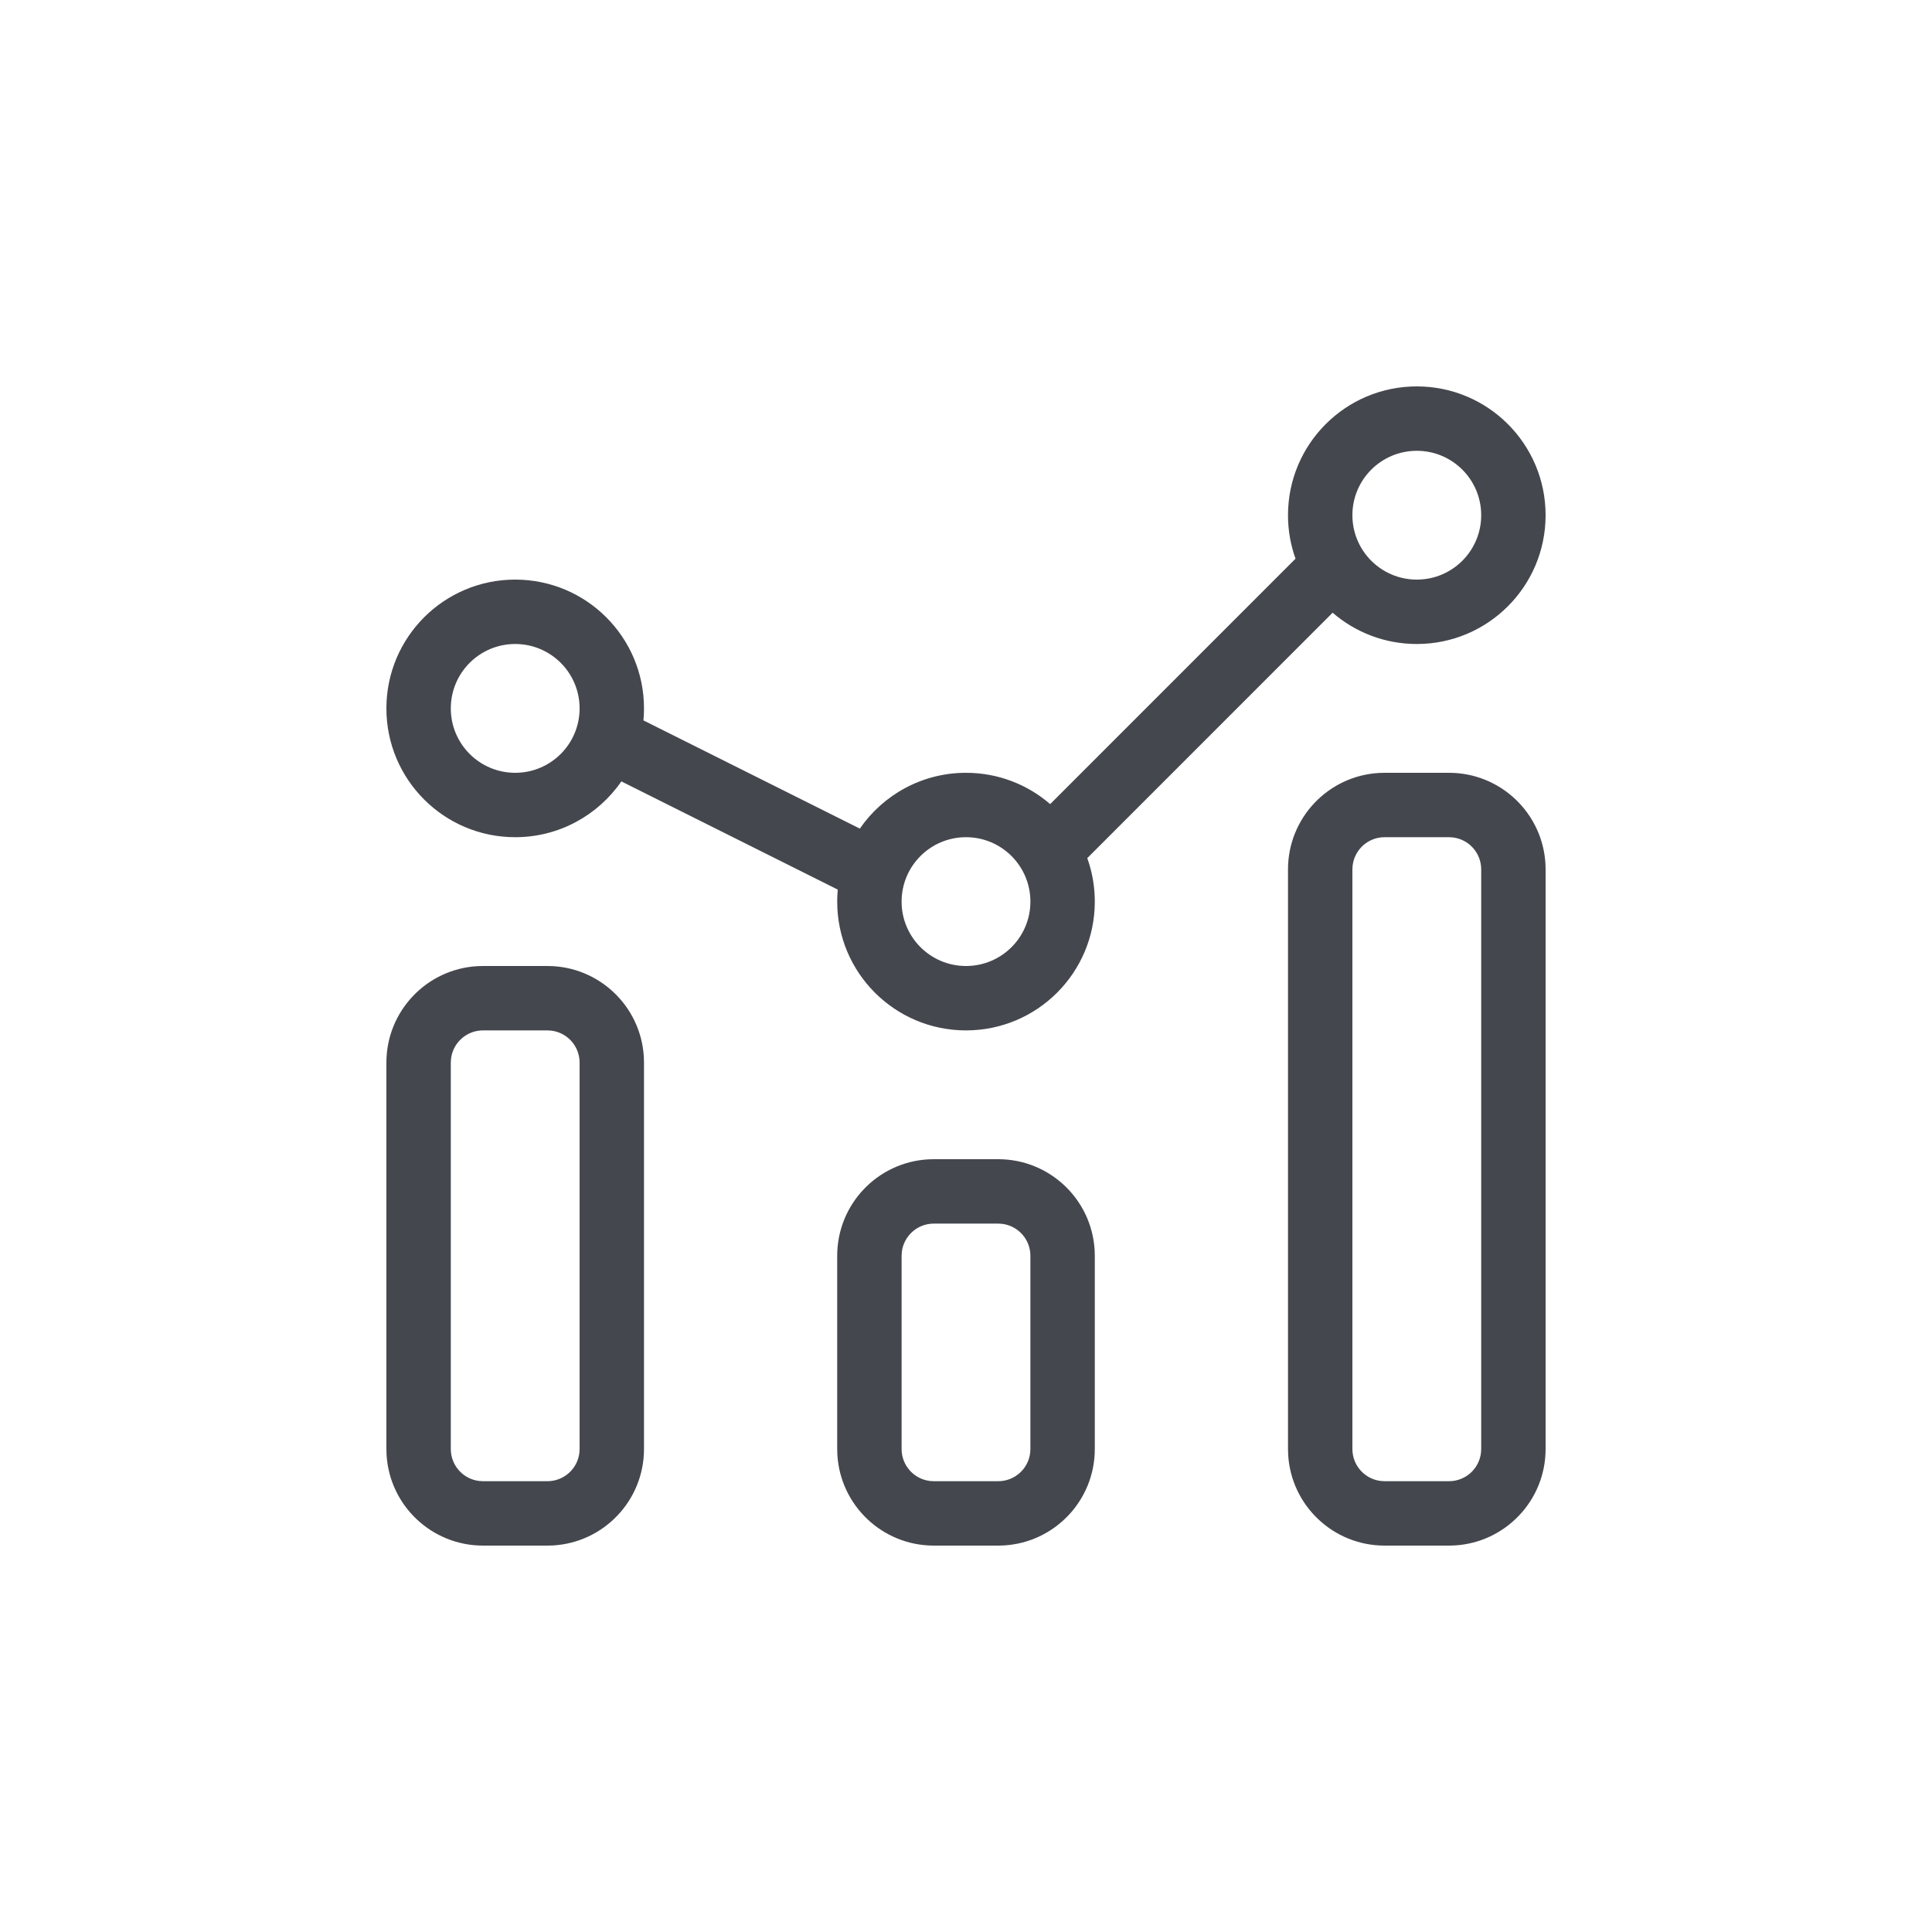
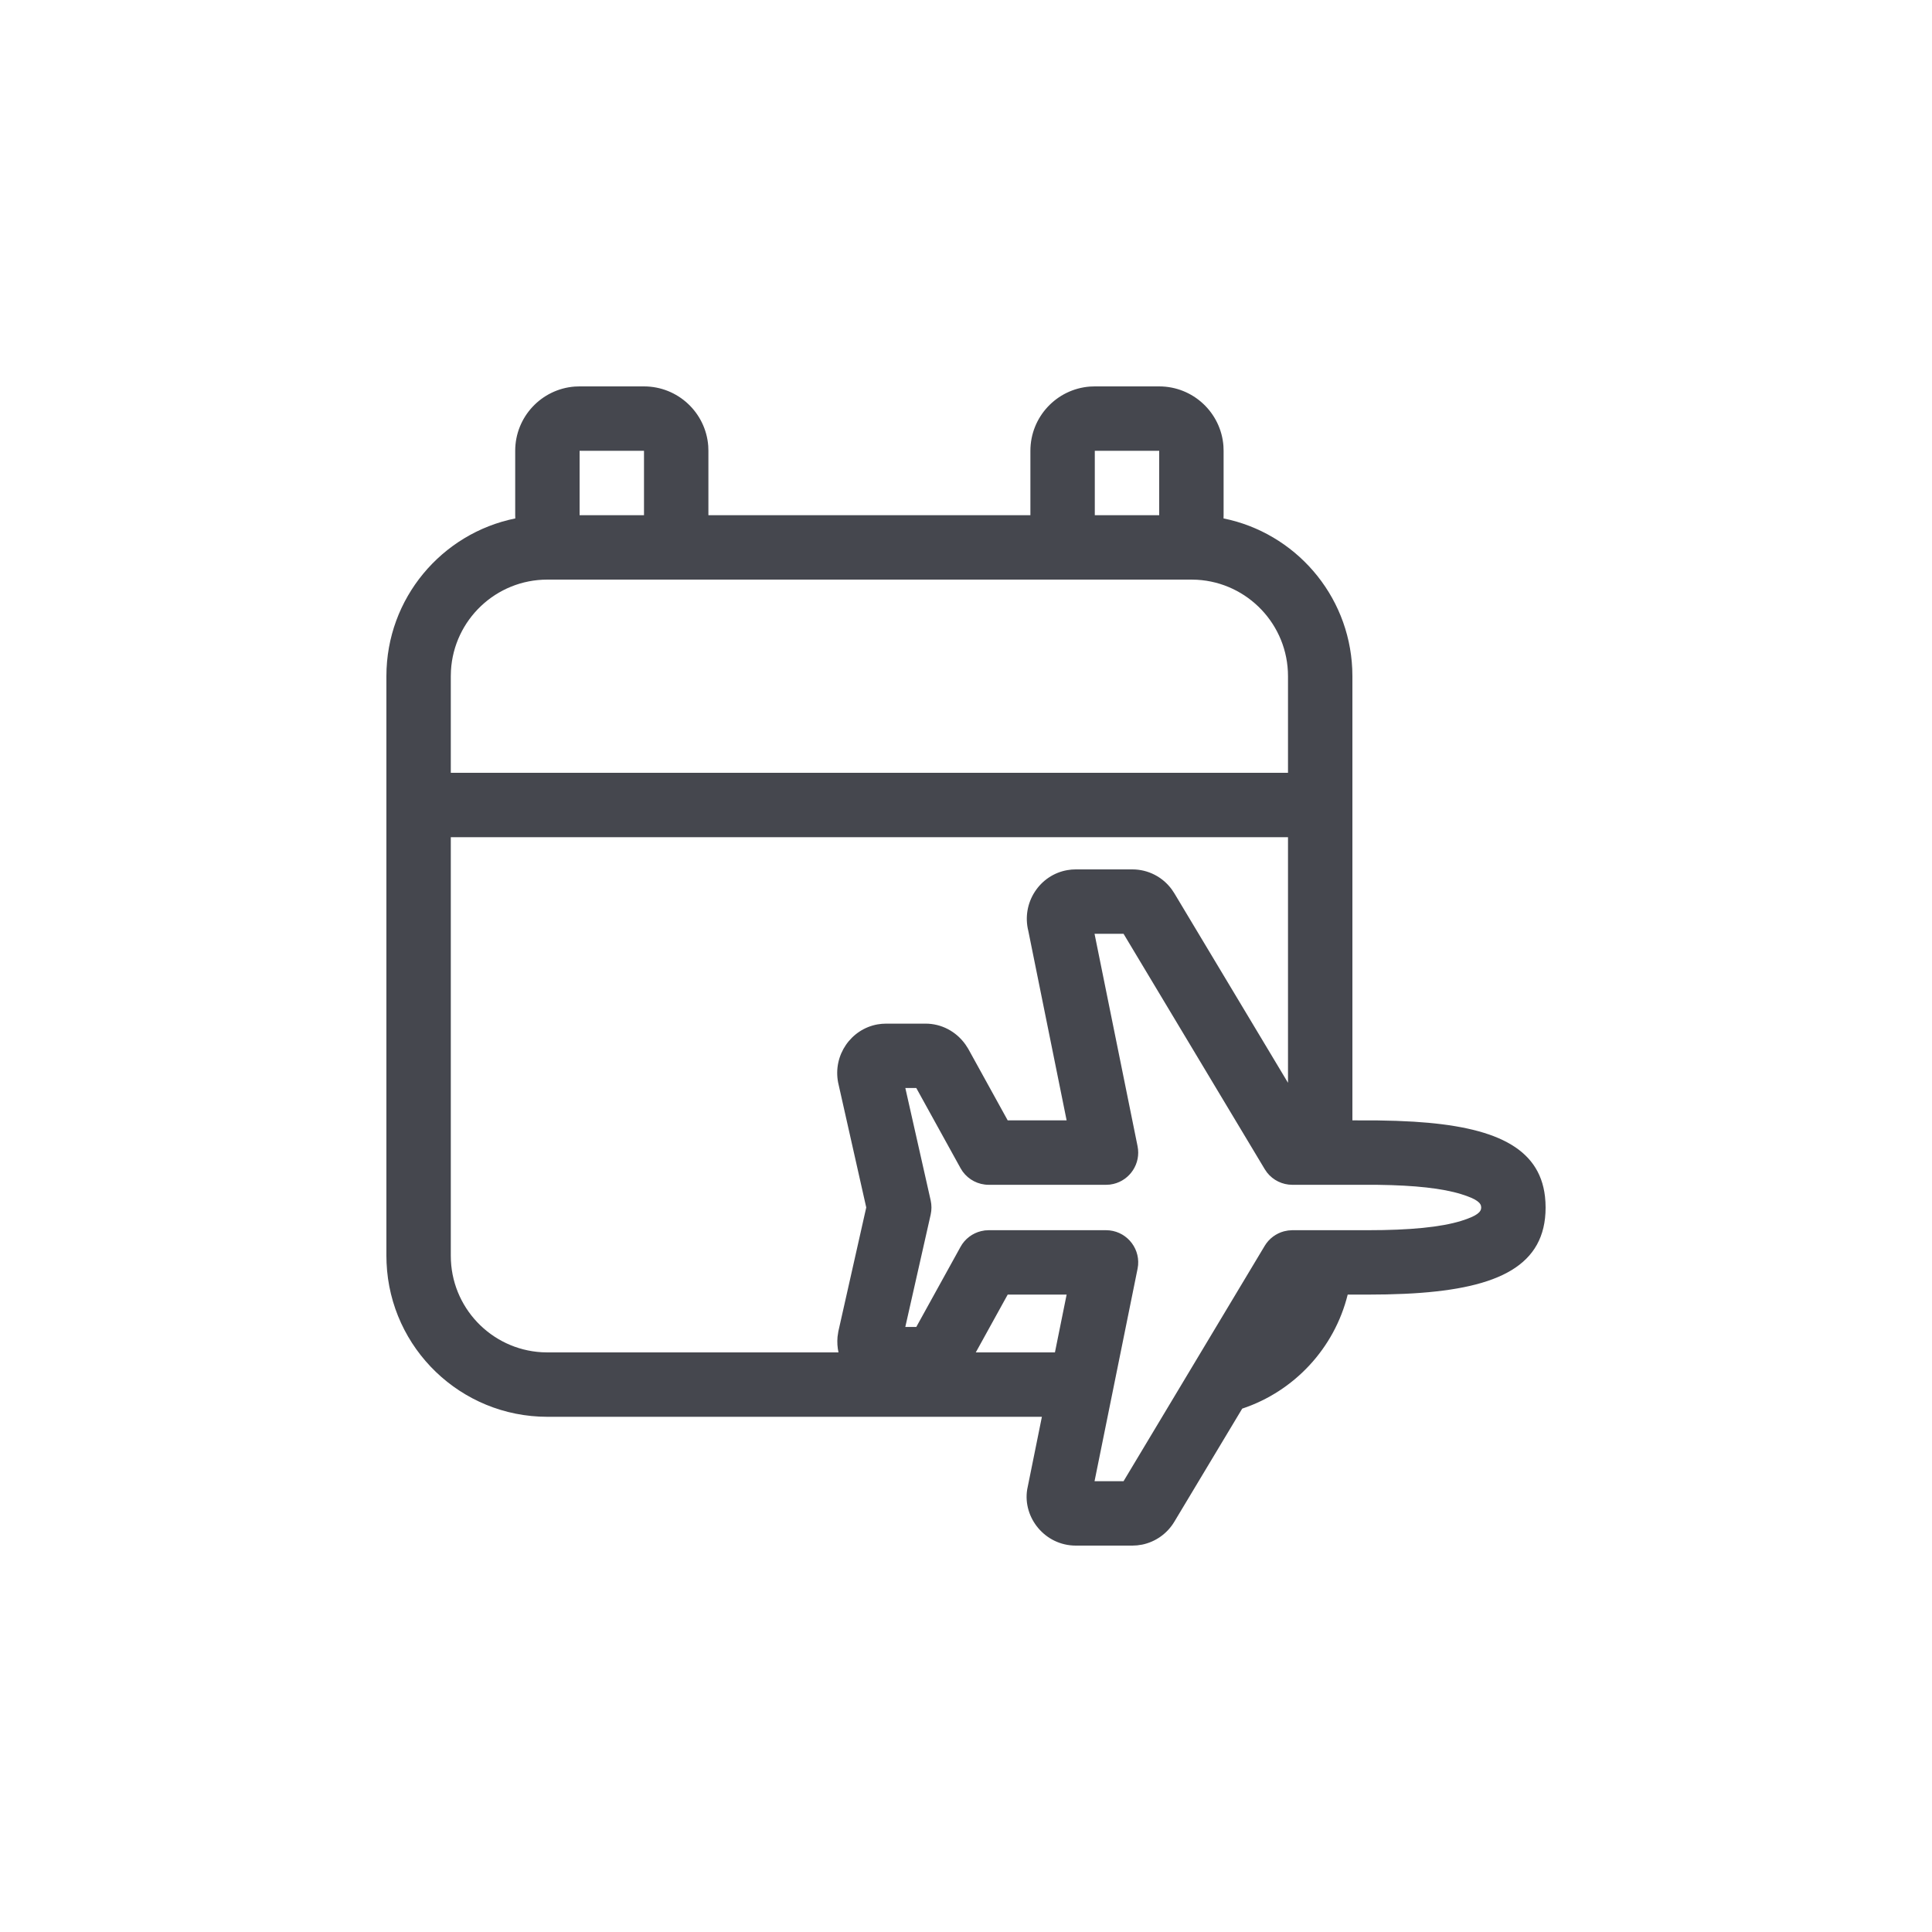
<svg xmlns="http://www.w3.org/2000/svg" width="60" height="60" viewBox="0 0 60 60">
  <g fill="none" fill-rule="evenodd">
-     <path d="M0 0H60V60H0z" />
-     <path fill="#45474E" fill-rule="nonzero" d="M31 36c1.598 0 2.904 1.249 2.995 2.824L34 39v6c0 1.598-1.249 2.904-2.824 2.995L31 48h-2c-1.598 0-2.904-1.249-2.995-2.824L26 45v-6c0-1.598 1.249-2.904 2.824-2.995L29 36h2zm14-12c1.598 0 2.904 1.249 2.995 2.824L48 27v18c0 1.598-1.249 2.904-2.824 2.995L45 48h-2c-1.598 0-2.904-1.249-2.995-2.824L40 45V27c0-1.598 1.249-2.904 2.824-2.995L43 24h2zm-28 6c1.598 0 2.904 1.249 2.995 2.824L20 33v12c0 1.598-1.249 2.904-2.824 2.995L17 48h-2c-1.598 0-2.904-1.249-2.995-2.824L12 45V33c0-1.598 1.249-2.904 2.824-2.995L15 30h2zm14 8h-2c-.513 0-.936.386-.993.883L28 39v6c0 .513.386.936.883.993L29 46h2c.513 0 .936-.386.993-.883L32 45v-6c0-.513-.386-.936-.883-.993L31 38zm14-12h-2c-.513 0-.936.386-.993.883L42 27v18c0 .513.386.936.883.993L43 46h2c.513 0 .936-.386.993-.883L46 45V27c0-.513-.386-.936-.883-.993L45 26zm-28 6h-2c-.513 0-.936.386-.993.883L14 33v12c0 .513.386.936.883.993L15 46h2c.513 0 .936-.386.993-.883L18 45V33c0-.513-.386-.936-.883-.993L17 32zm27-20c2.21 0 4 1.79 4 4s-1.79 4-4 4c-.999 0-1.913-.366-2.614-.972l-7.62 7.622c.152.421.234.876.234 1.35 0 2.21-1.79 4-4 4s-4-1.79-4-4c0-.126.006-.25.017-.373l-6.72-3.36C18.574 25.314 17.366 26 16 26c-2.21 0-4-1.79-4-4s1.79-4 4-4 4 1.79 4 4c0 .126-.006.25-.017.373l6.72 3.36C27.426 24.686 28.634 24 30 24c.999 0 1.913.366 2.614.972l7.62-7.622C40.082 16.93 40 16.474 40 16c0-2.21 1.79-4 4-4zM30 26c-1.105 0-2 .895-2 2s.895 2 2 2 2-.895 2-2-.895-2-2-2zm-14-6c-1.105 0-2 .895-2 2s.895 2 2 2 2-.895 2-2-.895-2-2-2zm28-6c-1.105 0-2 .895-2 2s.895 2 2 2 2-.895 2-2-.895-2-2-2z" />
+     <g>
+       <g>
+         <g>
+           <g>
+             <path d="M0 0H60V60H0z" transform="translate(-1134 -773) translate(124 628) translate(825 135) translate(185 10)" />
+             <path fill="#45474E" fill-rule="nonzero" d="M20 12c1.054 0 1.918.816 1.995 1.85L22 14v2h10v-2c0-1.054.816-1.918 1.85-1.995L34 12h2c1.054 0 1.918.816 1.995 1.85L38 14v2c0 .034 0 .067-.002.1 2.211.447 3.894 2.355 3.997 4.674L42 21v13.794l.787.002.577.013.546.026c2.472.154 3.895.78 4.071 2.325l.014.169.005.171c0 1.8-1.455 2.505-4.12 2.667l-.27.014-.547.018-.577.006h-.632c-.413 1.668-1.662 3.005-3.276 3.541l-2.109 3.514c-.222.37-.586.625-1 .71l-.156.023-.145.007H33.41c-.955 0-1.651-.866-1.51-1.742L32.357 44H17c-2.689 0-4.882-2.122-4.995-4.783L12 39V21c0-2.42 1.72-4.438 4.003-4.9L16 16v-2c0-1.054.816-1.918 1.85-1.995L18 12h2zm14.893 17h-.901l1.336 6.596c.11.542-.239 1.054-.751 1.173l-.112.02-.117.006h-3.643c-.324 0-.625-.157-.811-.415l-.064-.102-1.374-2.489h-.34l.787 3.491c.016.073.024.146.024.22l-.006.11-.018.11-.788 3.49h.341l1.374-2.488c.136-.248.37-.423.638-.488l.117-.022.12-.007h3.643c.593 0 1.046.509.997 1.083l-.017.116L33.992 46h.901l4.384-7.31c.135-.225.352-.385.6-.451l.127-.025.13-.009h2.352c1.295 0 2.26-.093 2.895-.29.495-.155.619-.277.619-.415 0-.138-.124-.26-.62-.414-.581-.181-1.44-.275-2.577-.29l-.317-.001h-2.352c-.307 0-.595-.141-.783-.378l-.074-.108L34.893 29zm-1.768 11.205h-1.83L30.304 42h2.458l.363-1.795zM40 33.627V26H14v13c0 1.598 1.249 2.904 2.824 2.995L17 42h9.04c-.034-.153-.044-.316-.03-.481l.025-.168.867-3.852-.873-3.879c-.166-.851.4-1.66 1.224-1.807l.132-.017.136-.006h1.223c.49 0 .946.238 1.239.648l.083.128 1.229 2.228h1.83l-1.189-5.88c-.221-.878.354-1.745 1.214-1.892l.131-.017.129-.005h1.758c.486 0 .937.233 1.221.62l.08.12L40 33.627zM37 18H17c-1.598 0-2.904 1.249-2.995 2.824L14 21v3h26v-3c0-1.598-1.249-2.904-2.824-2.995L37 18zm-17-4h-2v2h2v-2zm16 0h-2v2h2v-2z" transform="translate(-1134 -773) translate(124 628) translate(825 135) translate(185 10)" />
+           </g>
+         </g>
+       </g>
+     </g>
  </g>
</svg>
